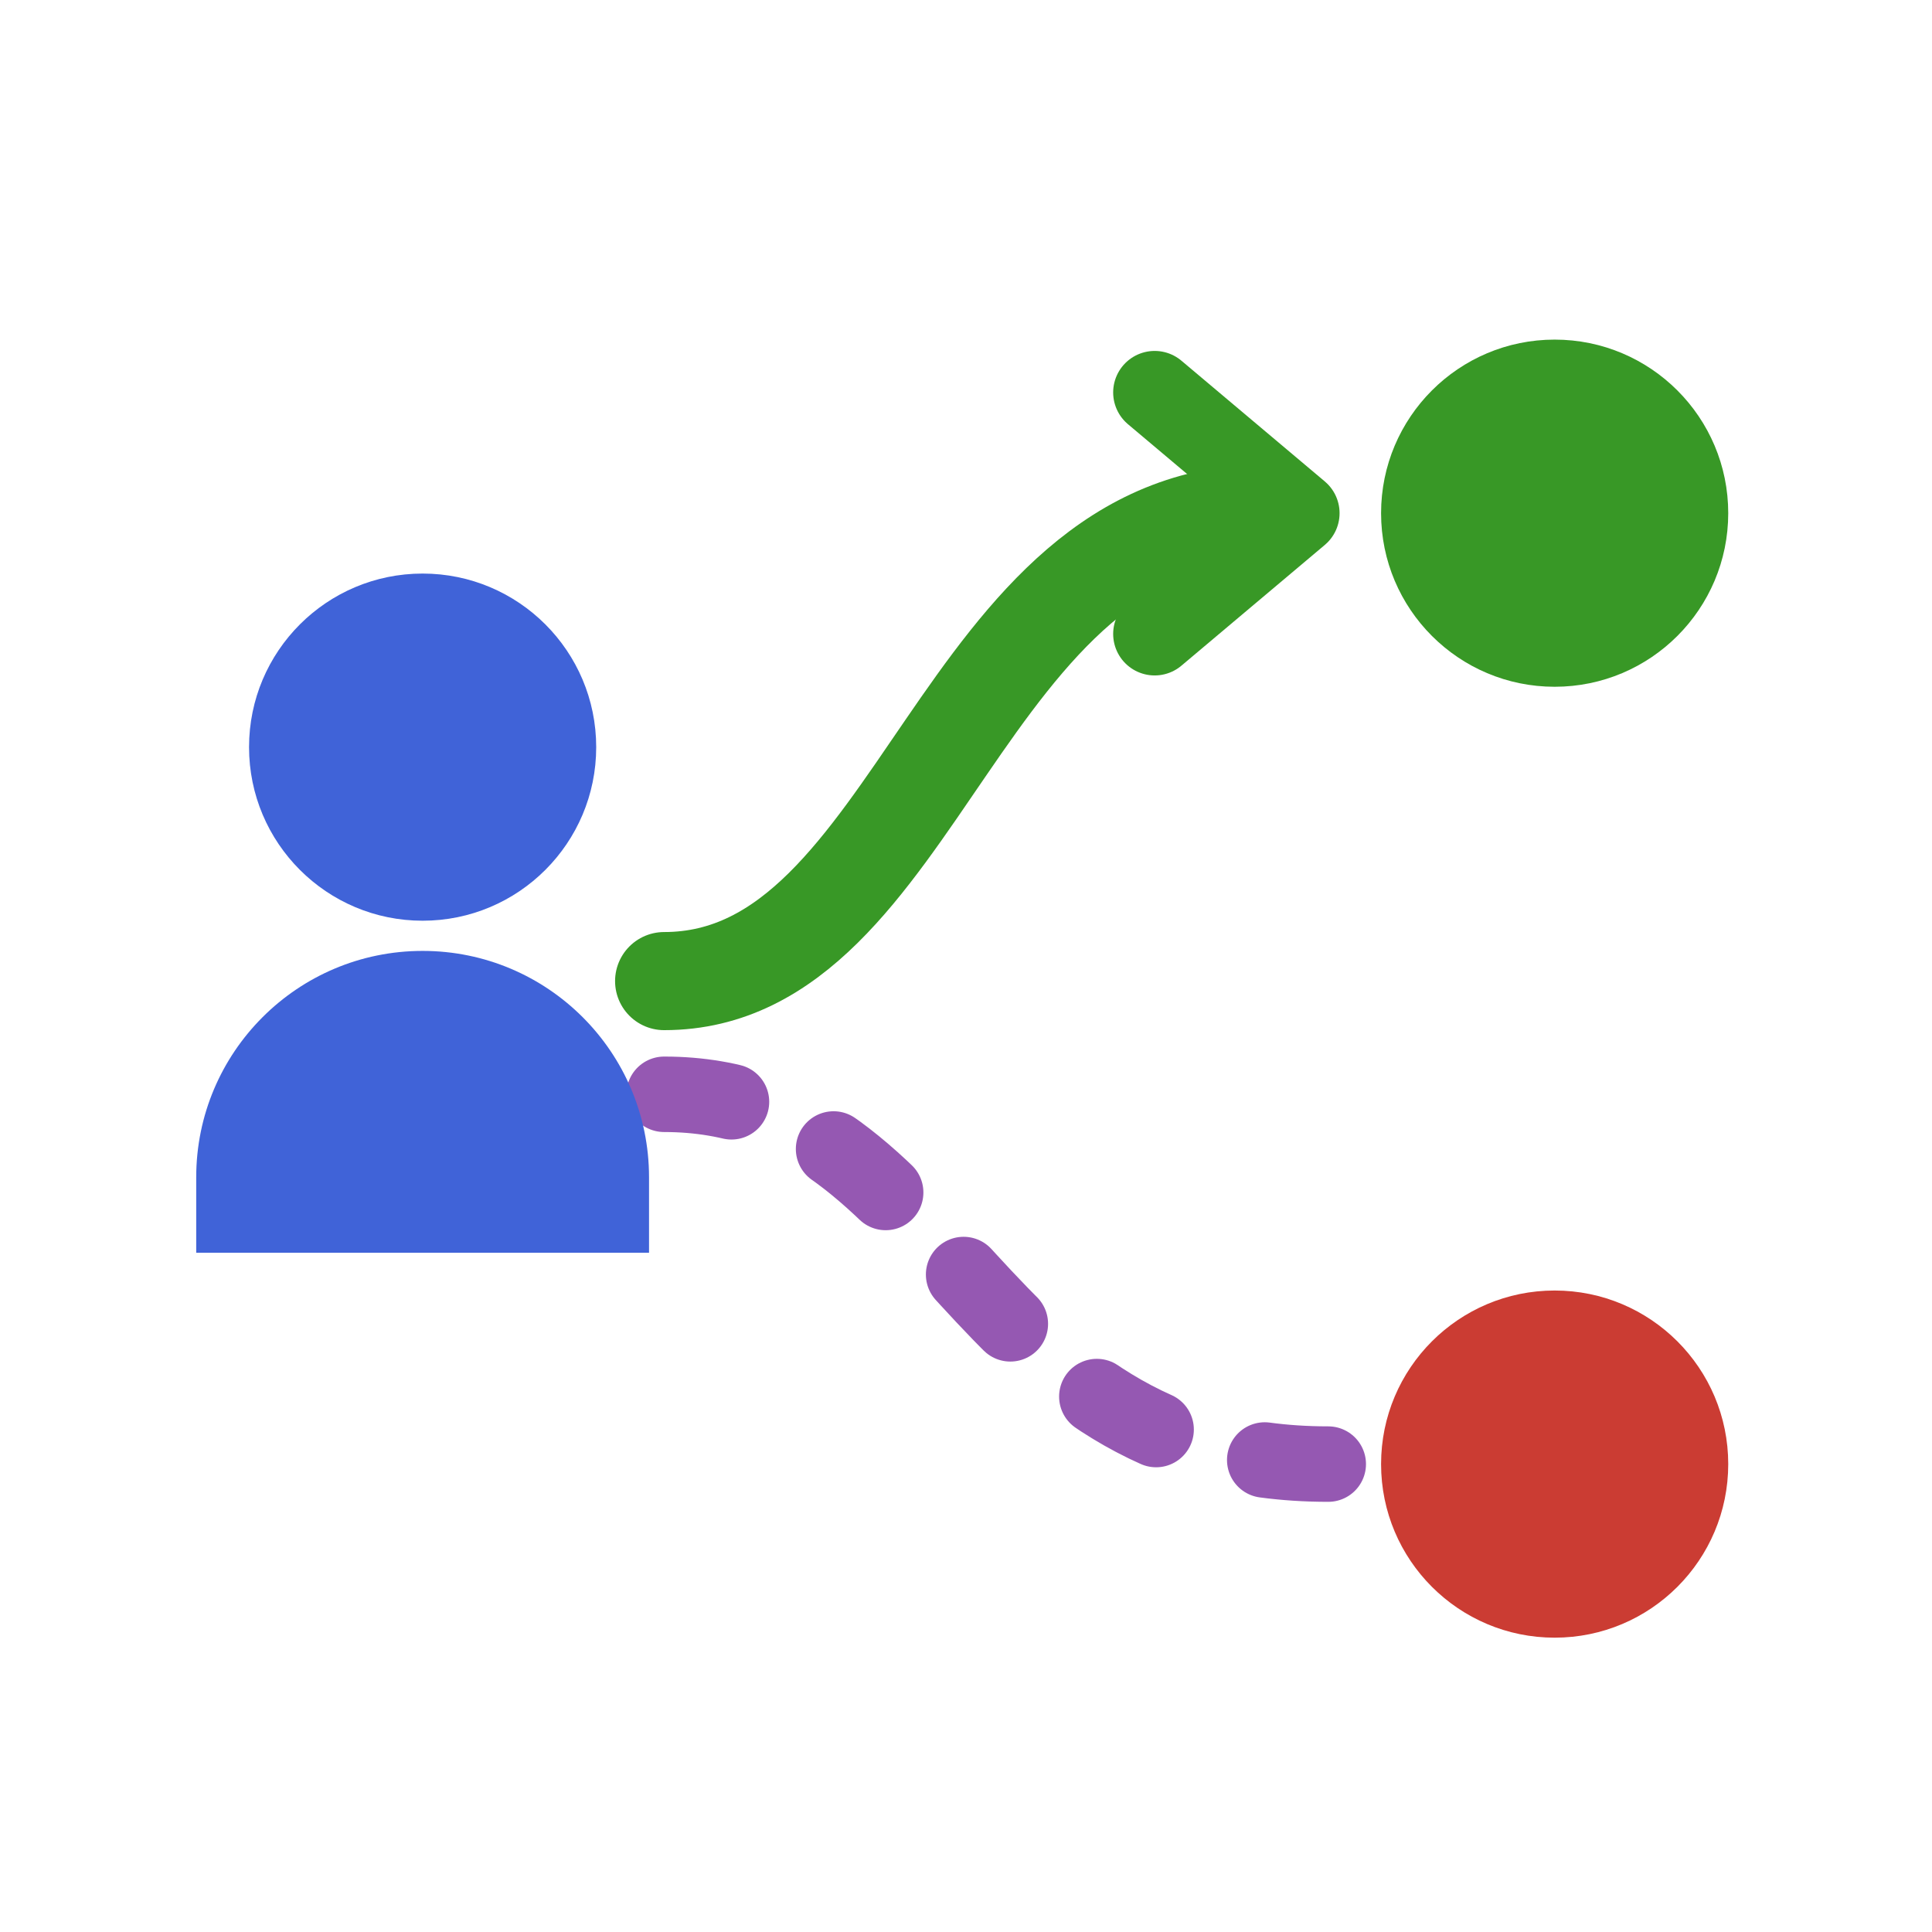
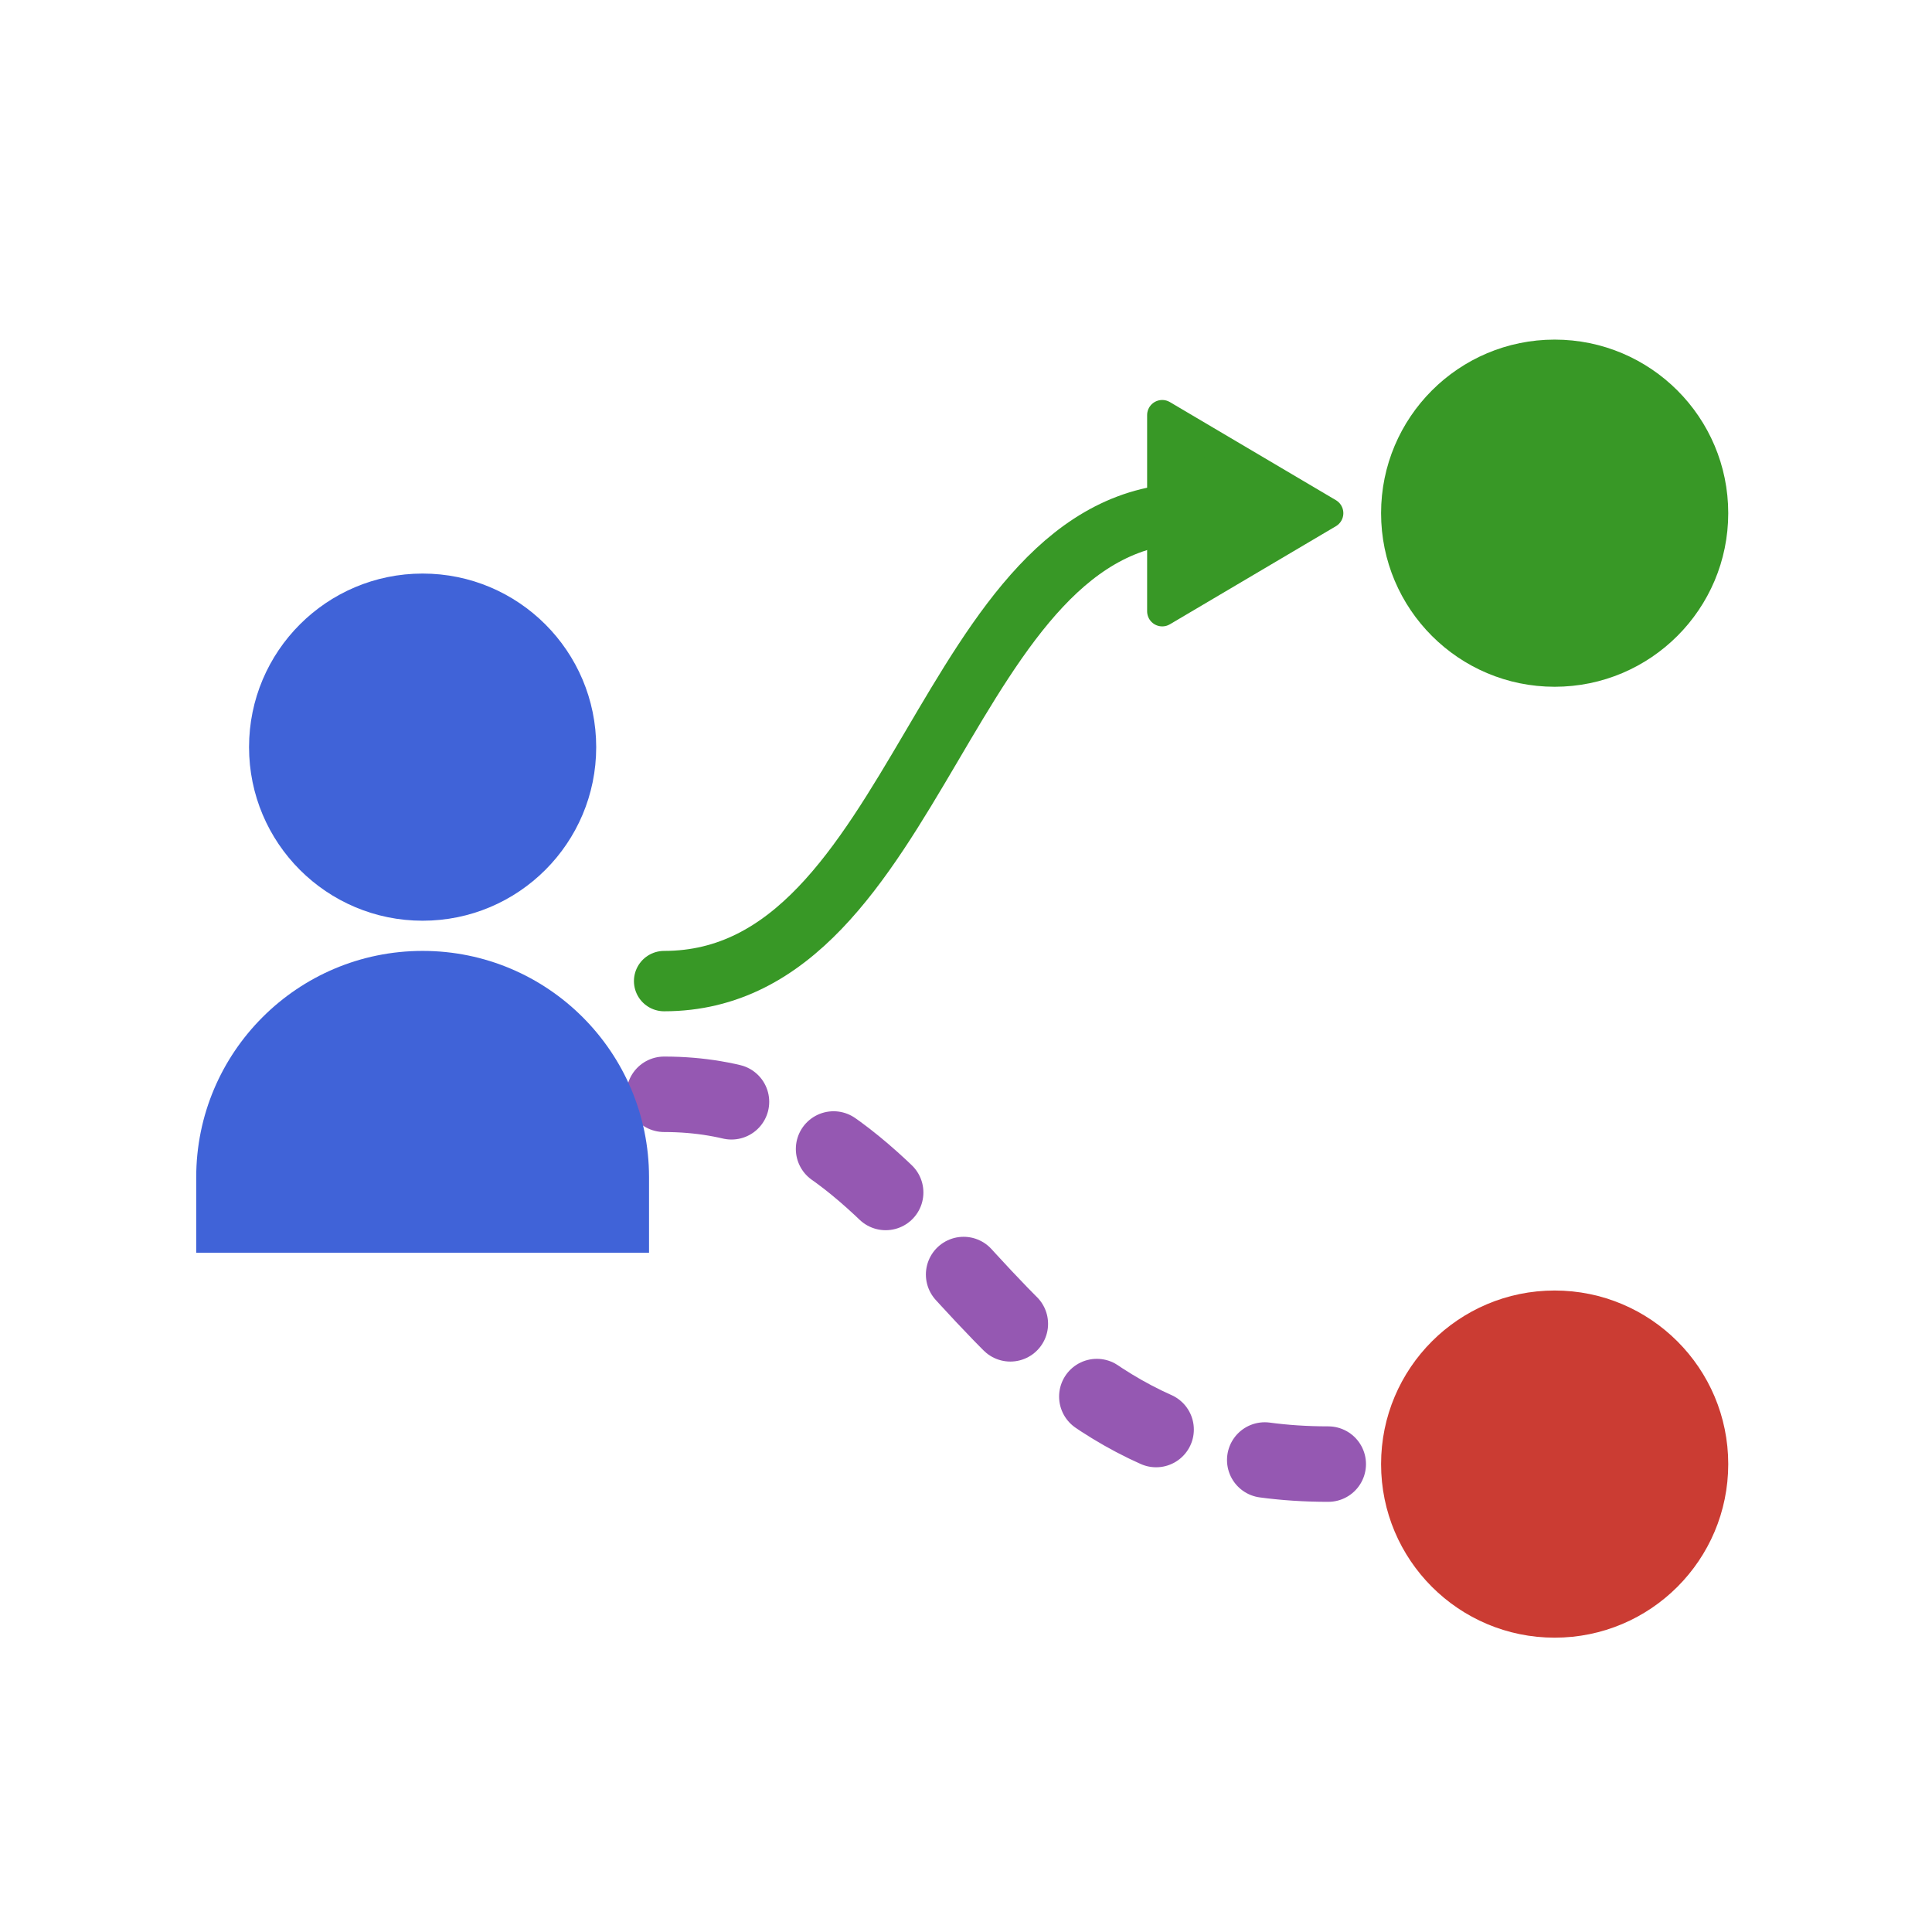
<svg xmlns="http://www.w3.org/2000/svg" width="256" height="256" viewBox="0 0 256 256" role="img" aria-labelledby="title desc">
-   <path d="M88 130C122 130 127 68 168 68" fill="none" stroke="#389826" stroke-width="13" stroke-linecap="round" stroke-linejoin="round" />
-   <path d="M153 52 172 68 153 84" fill="none" stroke="#389826" stroke-width="11" stroke-linecap="round" stroke-linejoin="round" />
+   <path d="M88 130C122 130 125 68 158 68" fill="none" stroke="#389826" stroke-width="8" stroke-linecap="round" stroke-linejoin="round" />
+   <path d="M154 55 176 68 154 81Z" fill="#389826" stroke="#389826" stroke-width="4" stroke-linejoin="round" />
  <path d="M88 145C126 145 128 194 176 194" fill="none" stroke="#9558B2" stroke-width="10" stroke-linecap="round" stroke-linejoin="round" stroke-dasharray="9 15" />
  <circle cx="56" cy="99" r="23" fill="#4063D8" />
  <path d="M26 166v-10a30 30 0 0 1 60 0v10Z" fill="#4063D8" />
  <circle cx="206" cy="68" r="23" fill="#389826" />
  <circle cx="206" cy="194" r="23" fill="#CB3C33" />
</svg>
